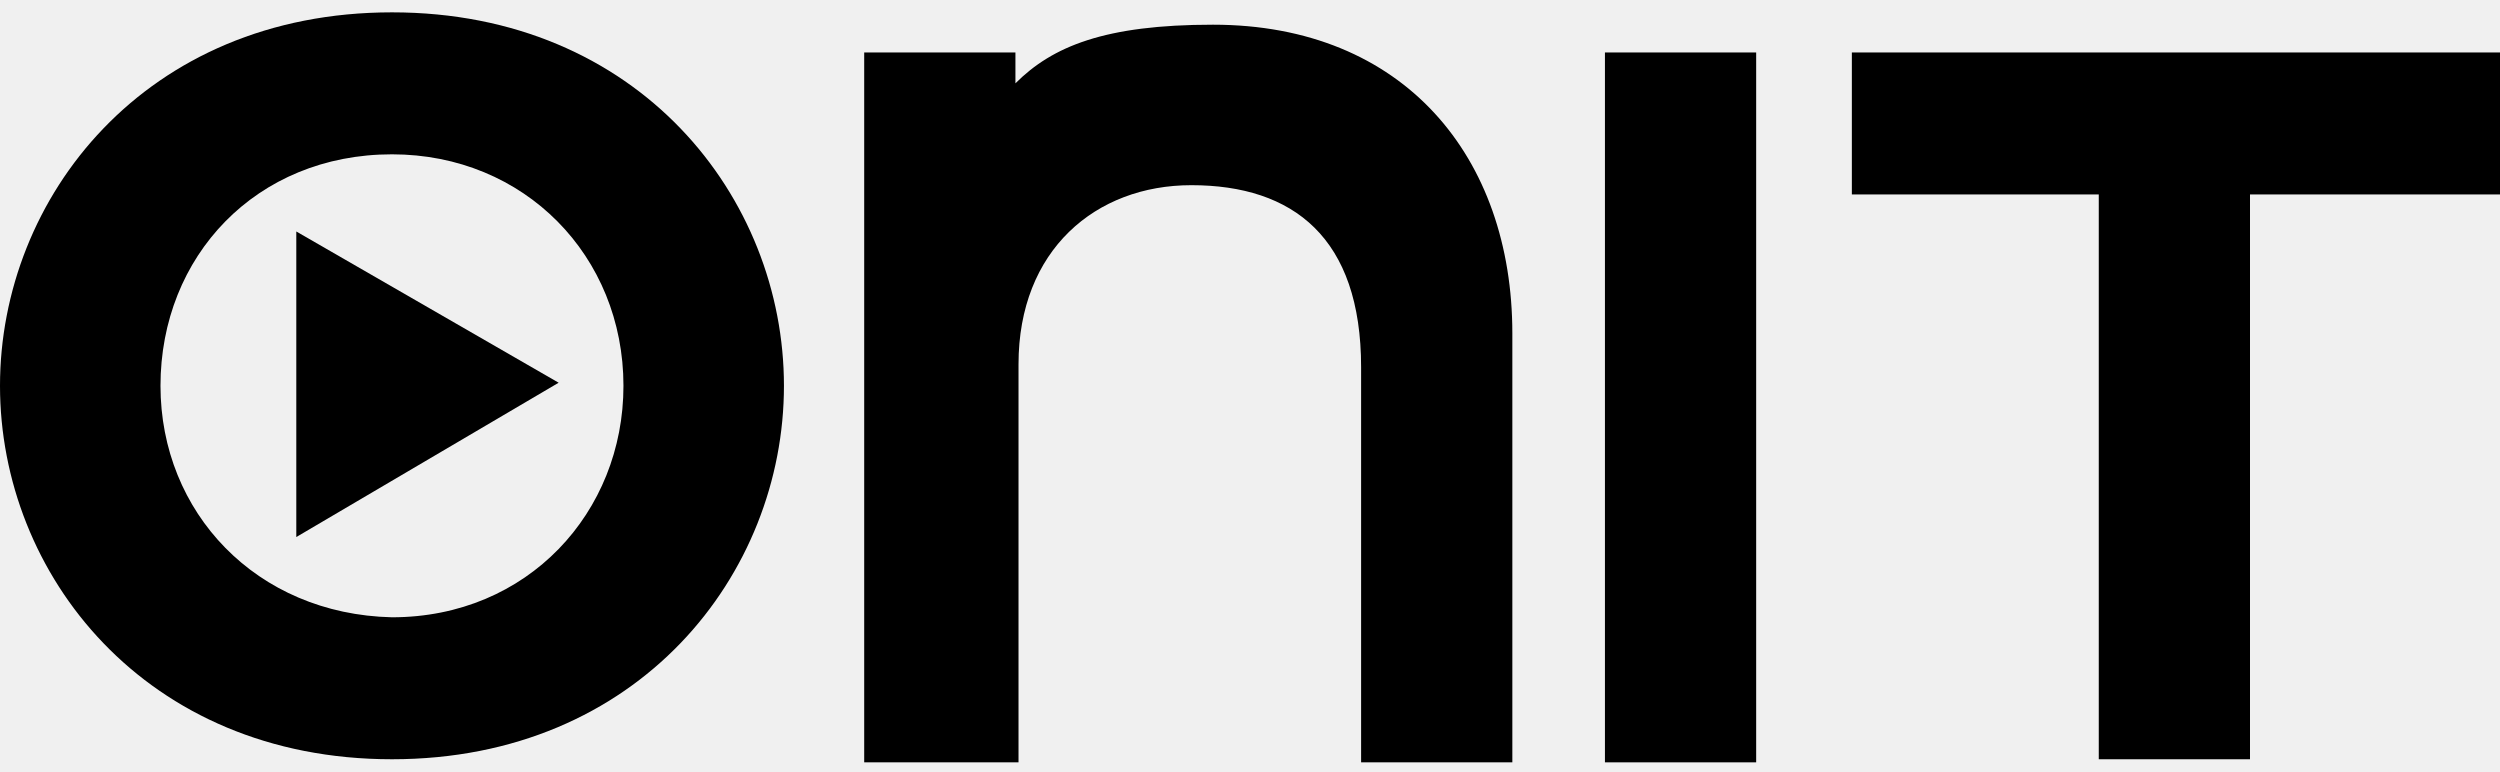
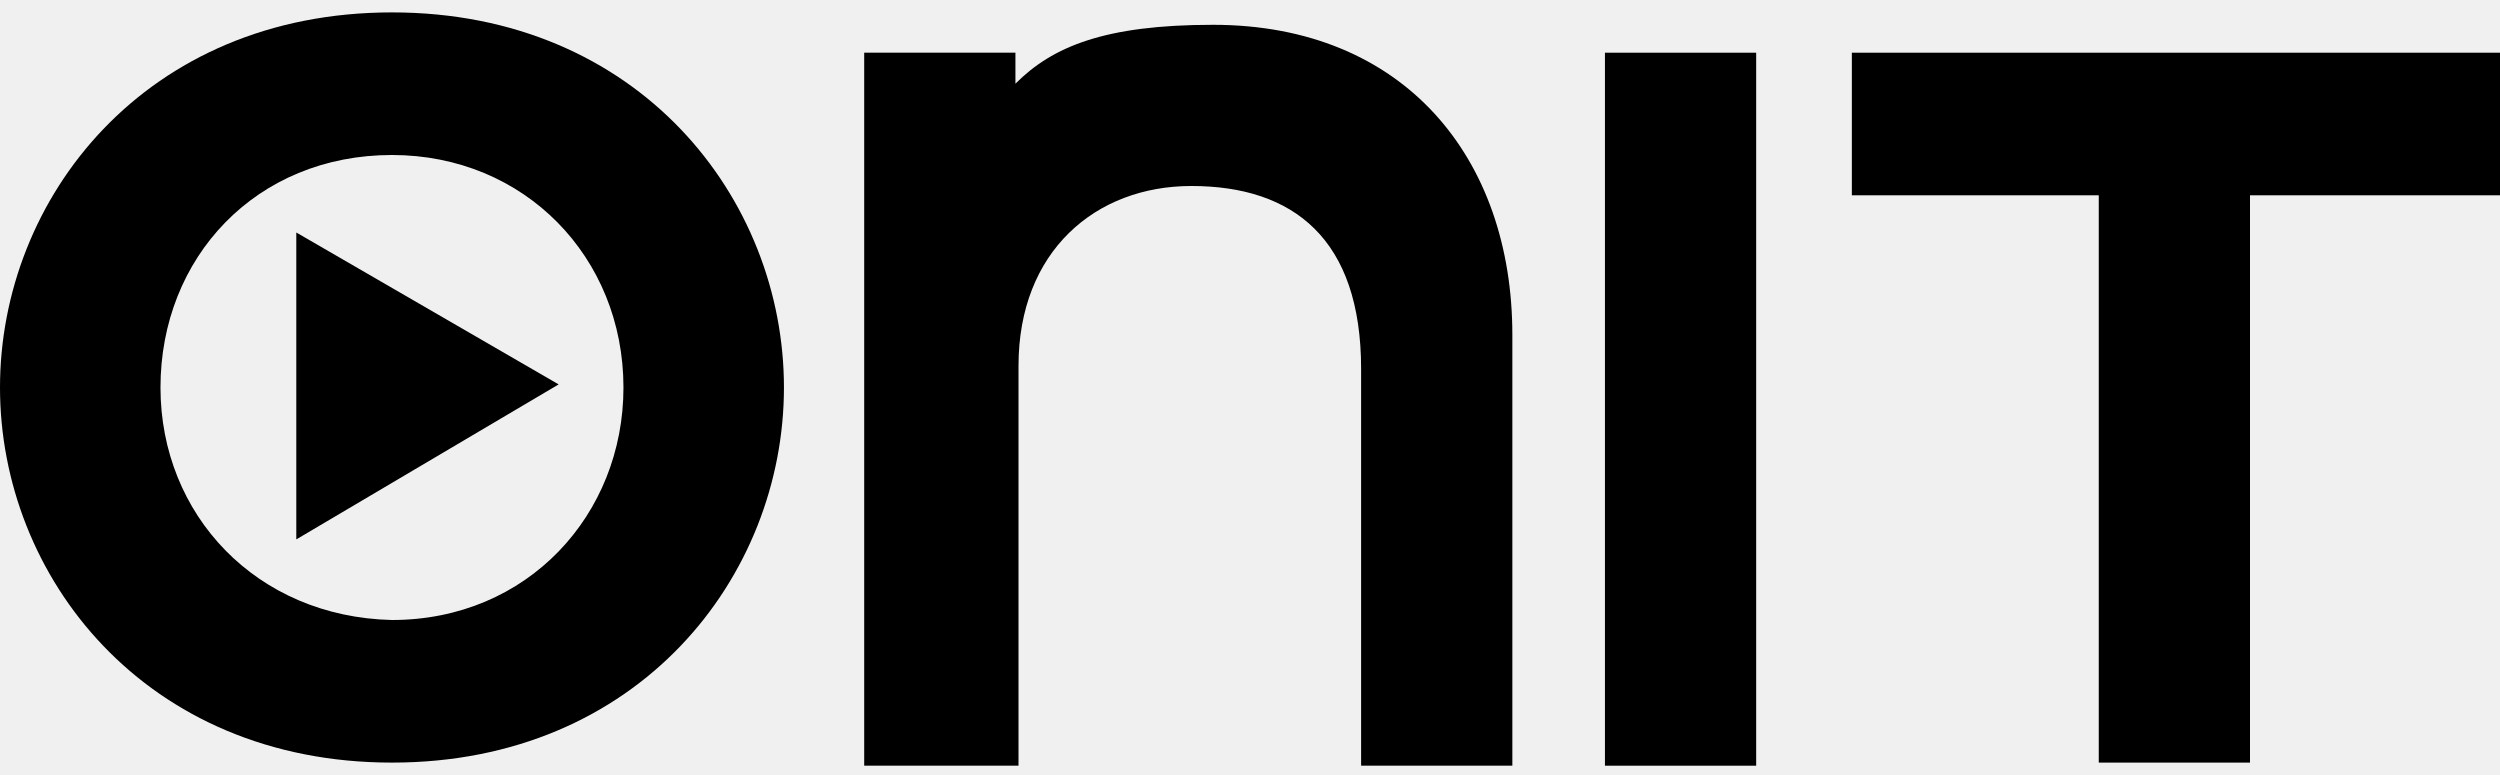
- <svg xmlns="http://www.w3.org/2000/svg" width="81" height="25" viewBox="0 0 81 25" fill="none">
-   <g clip-path="url(#clip0_730_945)">
-     <path d="M81 6.3V1.7H60V6.3H68V24.6H72.9V6.3H81Z" fill="black" />
-     <path d="M56.9 1.7H52V24.7H56.9V1.7Z" fill="black" />
-     <path d="M28 24.7H33V11.8C33 8.1 35.5 6 38.6 6C41.9 6 44.1 7.7 44.1 11.9V24.7H49V10.8C49 5.1 45.5 0.8 39.3 0.8C35.8 0.8 34.1 1.5 32.9 2.7V1.7H28V24.7Z" fill="black" />
-     <path d="M5.2 12.5C5.2 8.3 8.3 5 12.7 5C17 5 20.2 8.3 20.2 12.5C20.2 16.6 17.1 20 12.7 20C8.3 19.9 5.2 16.6 5.2 12.5ZM0 12.5C0 18.6 4.7 24.6 12.7 24.6C20.7 24.6 25.4 18.6 25.4 12.5C25.4 6.4 20.7 0.4 12.7 0.4C4.7 0.4 0 6.4 0 12.5Z" fill="black" />
-     <path d="M9.6 7.5V17.4L18.1 12.4L9.6 7.5Z" fill="black" />
+ <svg xmlns="http://www.w3.org/2000/svg" width="200" height="62" viewBox="0 0 200 62" fill="none">
+   <g clip-path="url(#clip0_1362_471)">
+     <path d="M200 15.624V4.216H148.148V15.624H167.901V61.008H180V15.624H200Z" fill="black" />
+     <path d="M140.494 4.216H128.395V61.256H140.494V4.216Z" fill="black" />
+     <path d="M69.136 61.256H81.481V29.264C81.481 20.088 87.654 14.88 95.309 14.88C103.457 14.88 108.889 19.096 108.889 29.512V61.256H120.988V26.784C120.988 12.648 112.346 1.984 97.037 1.984C88.395 1.984 84.198 3.72 81.234 6.696V4.216H69.136V61.256Z" fill="black" />
+     <path d="M12.839 31C12.839 20.584 20.494 12.4 31.358 12.4C41.975 12.4 49.877 20.584 49.877 31C49.877 41.168 42.222 49.6 31.358 49.6C20.494 49.352 12.839 41.168 12.839 31ZM0 31C0 46.128 11.605 61.008 31.358 61.008C51.111 61.008 62.716 46.128 62.716 31C62.716 15.872 51.111 0.992 31.358 0.992C11.605 0.992 0 15.872 0 31Z" fill="black" />
+     <path d="M23.704 18.6V43.152L44.691 30.752L23.704 18.6Z" fill="black" />
  </g>
  <defs>
-     <clipPath id="clip0_730_945">
-       <rect width="81" height="25" fill="white" />
+     <clipPath id="clip0_1362_471">
+       <rect width="200" height="62" fill="white" />
    </clipPath>
  </defs>
</svg>
